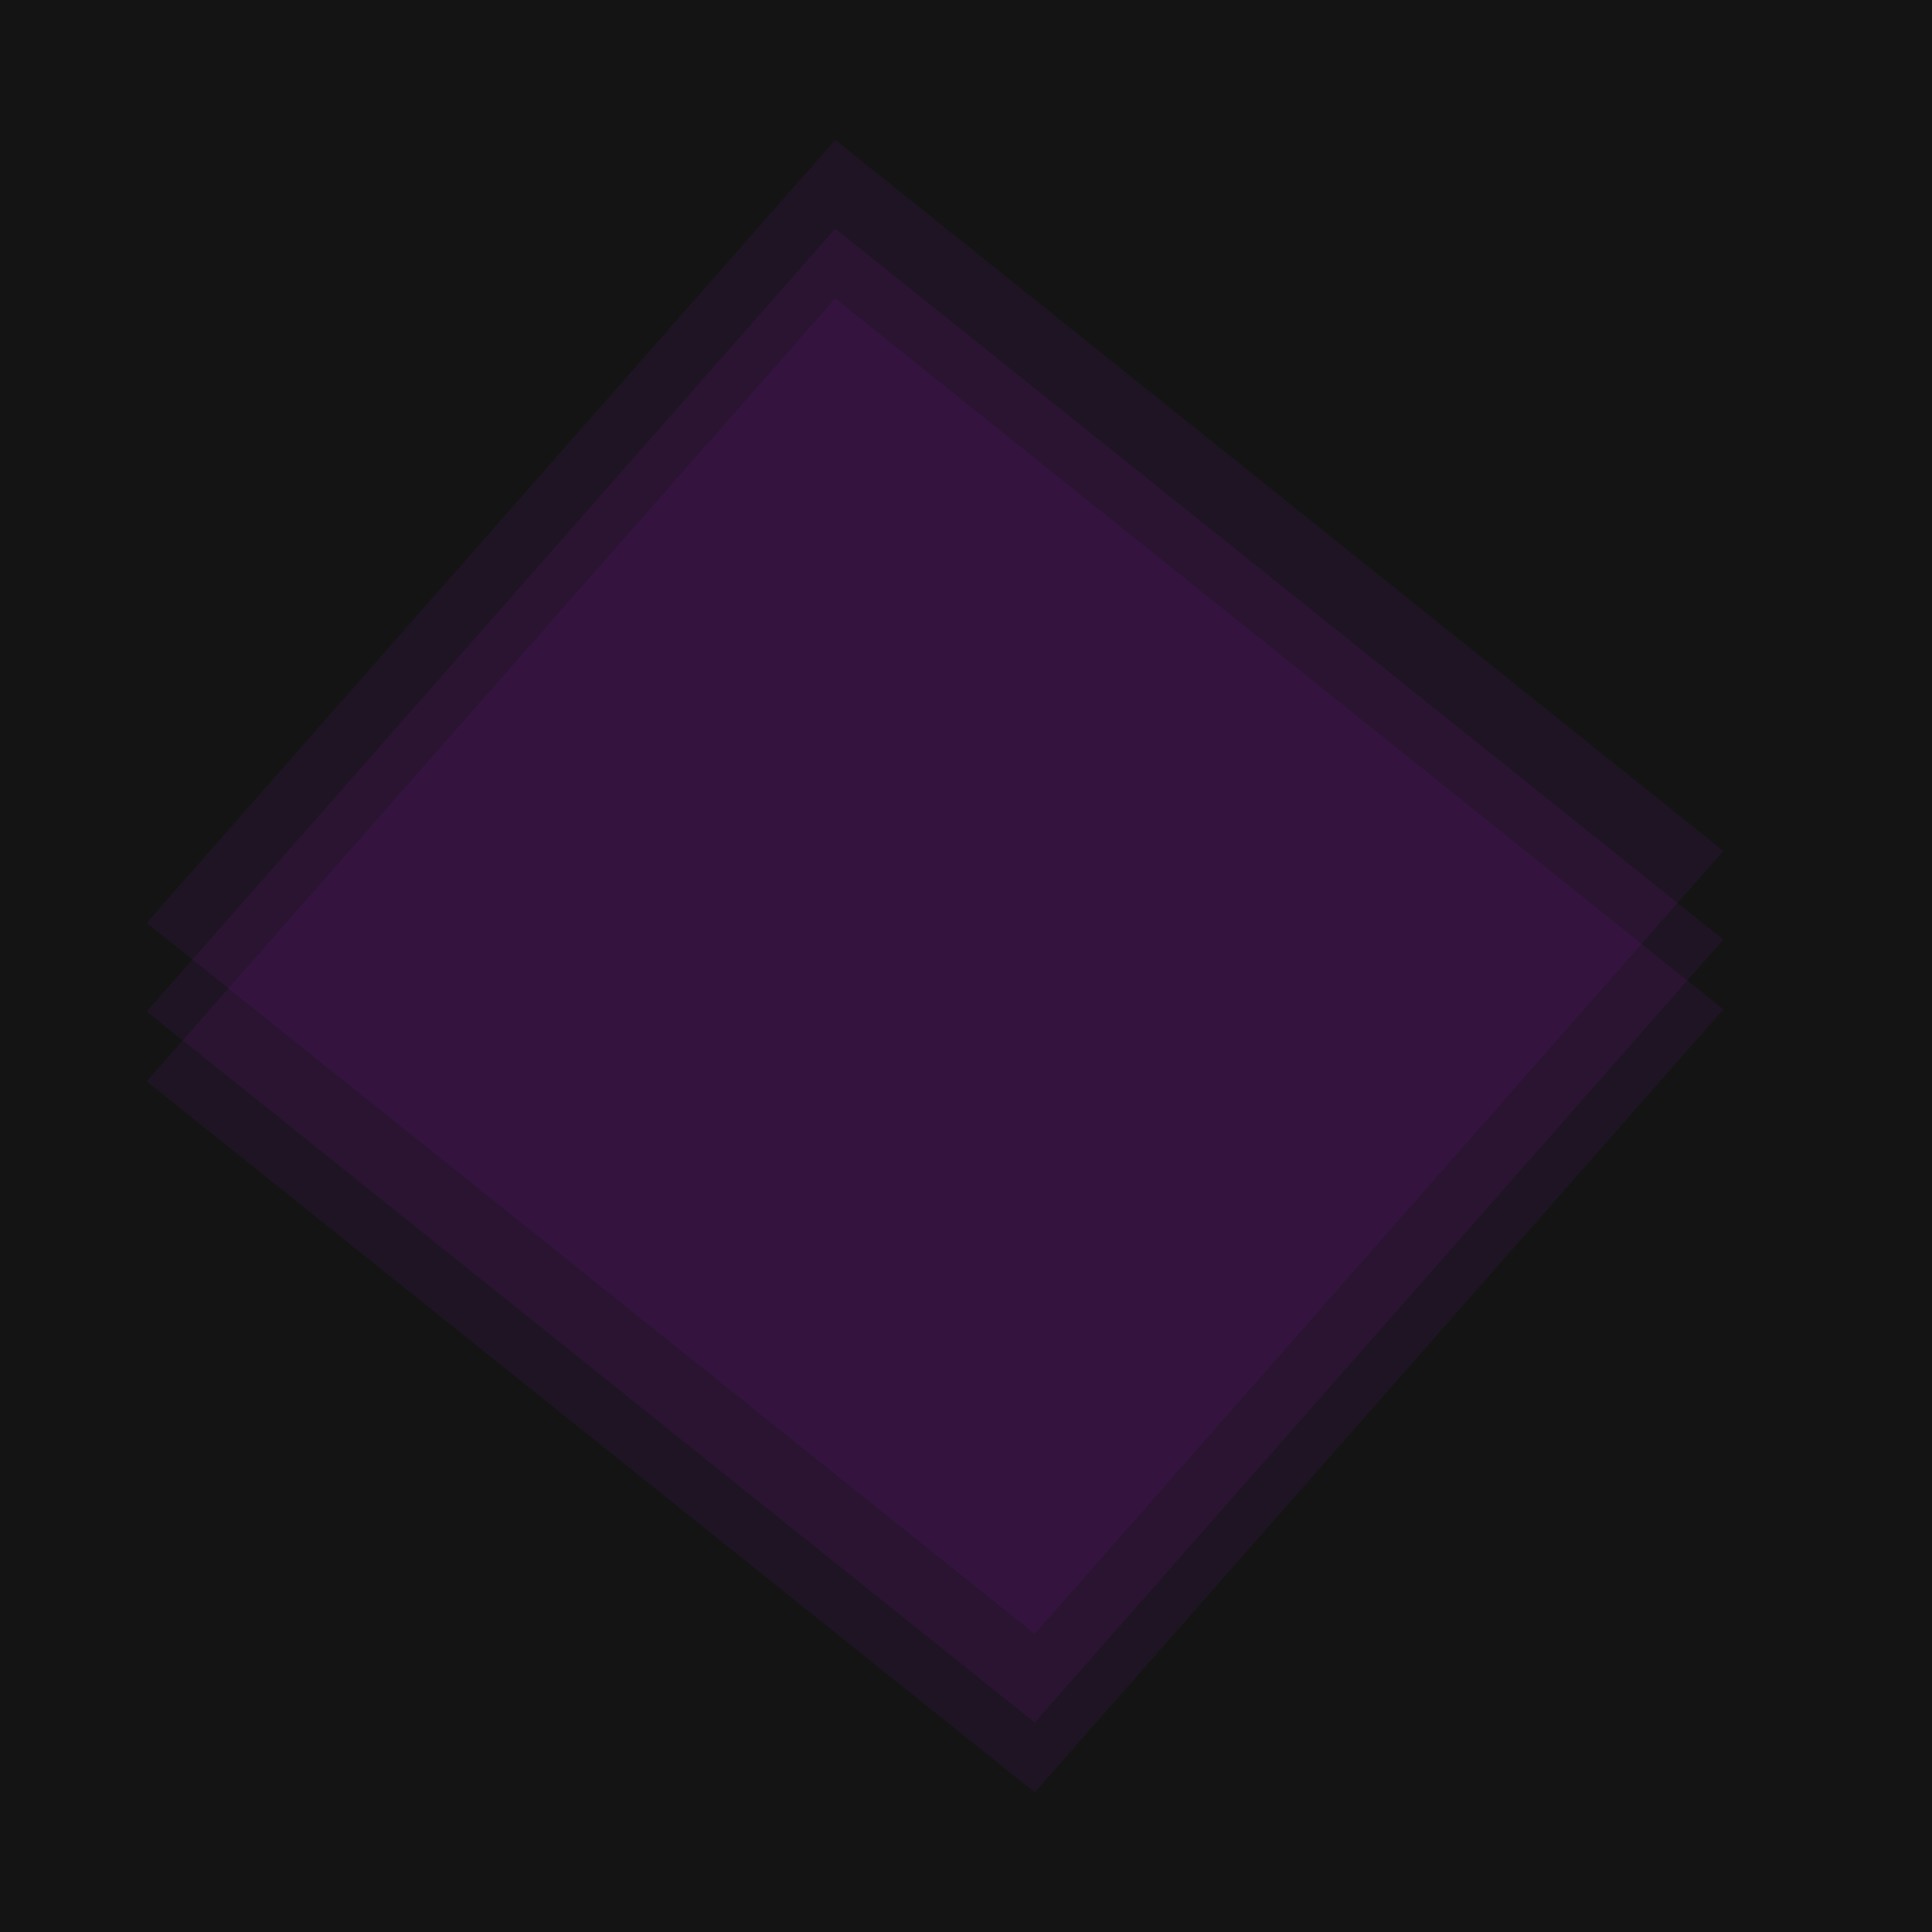
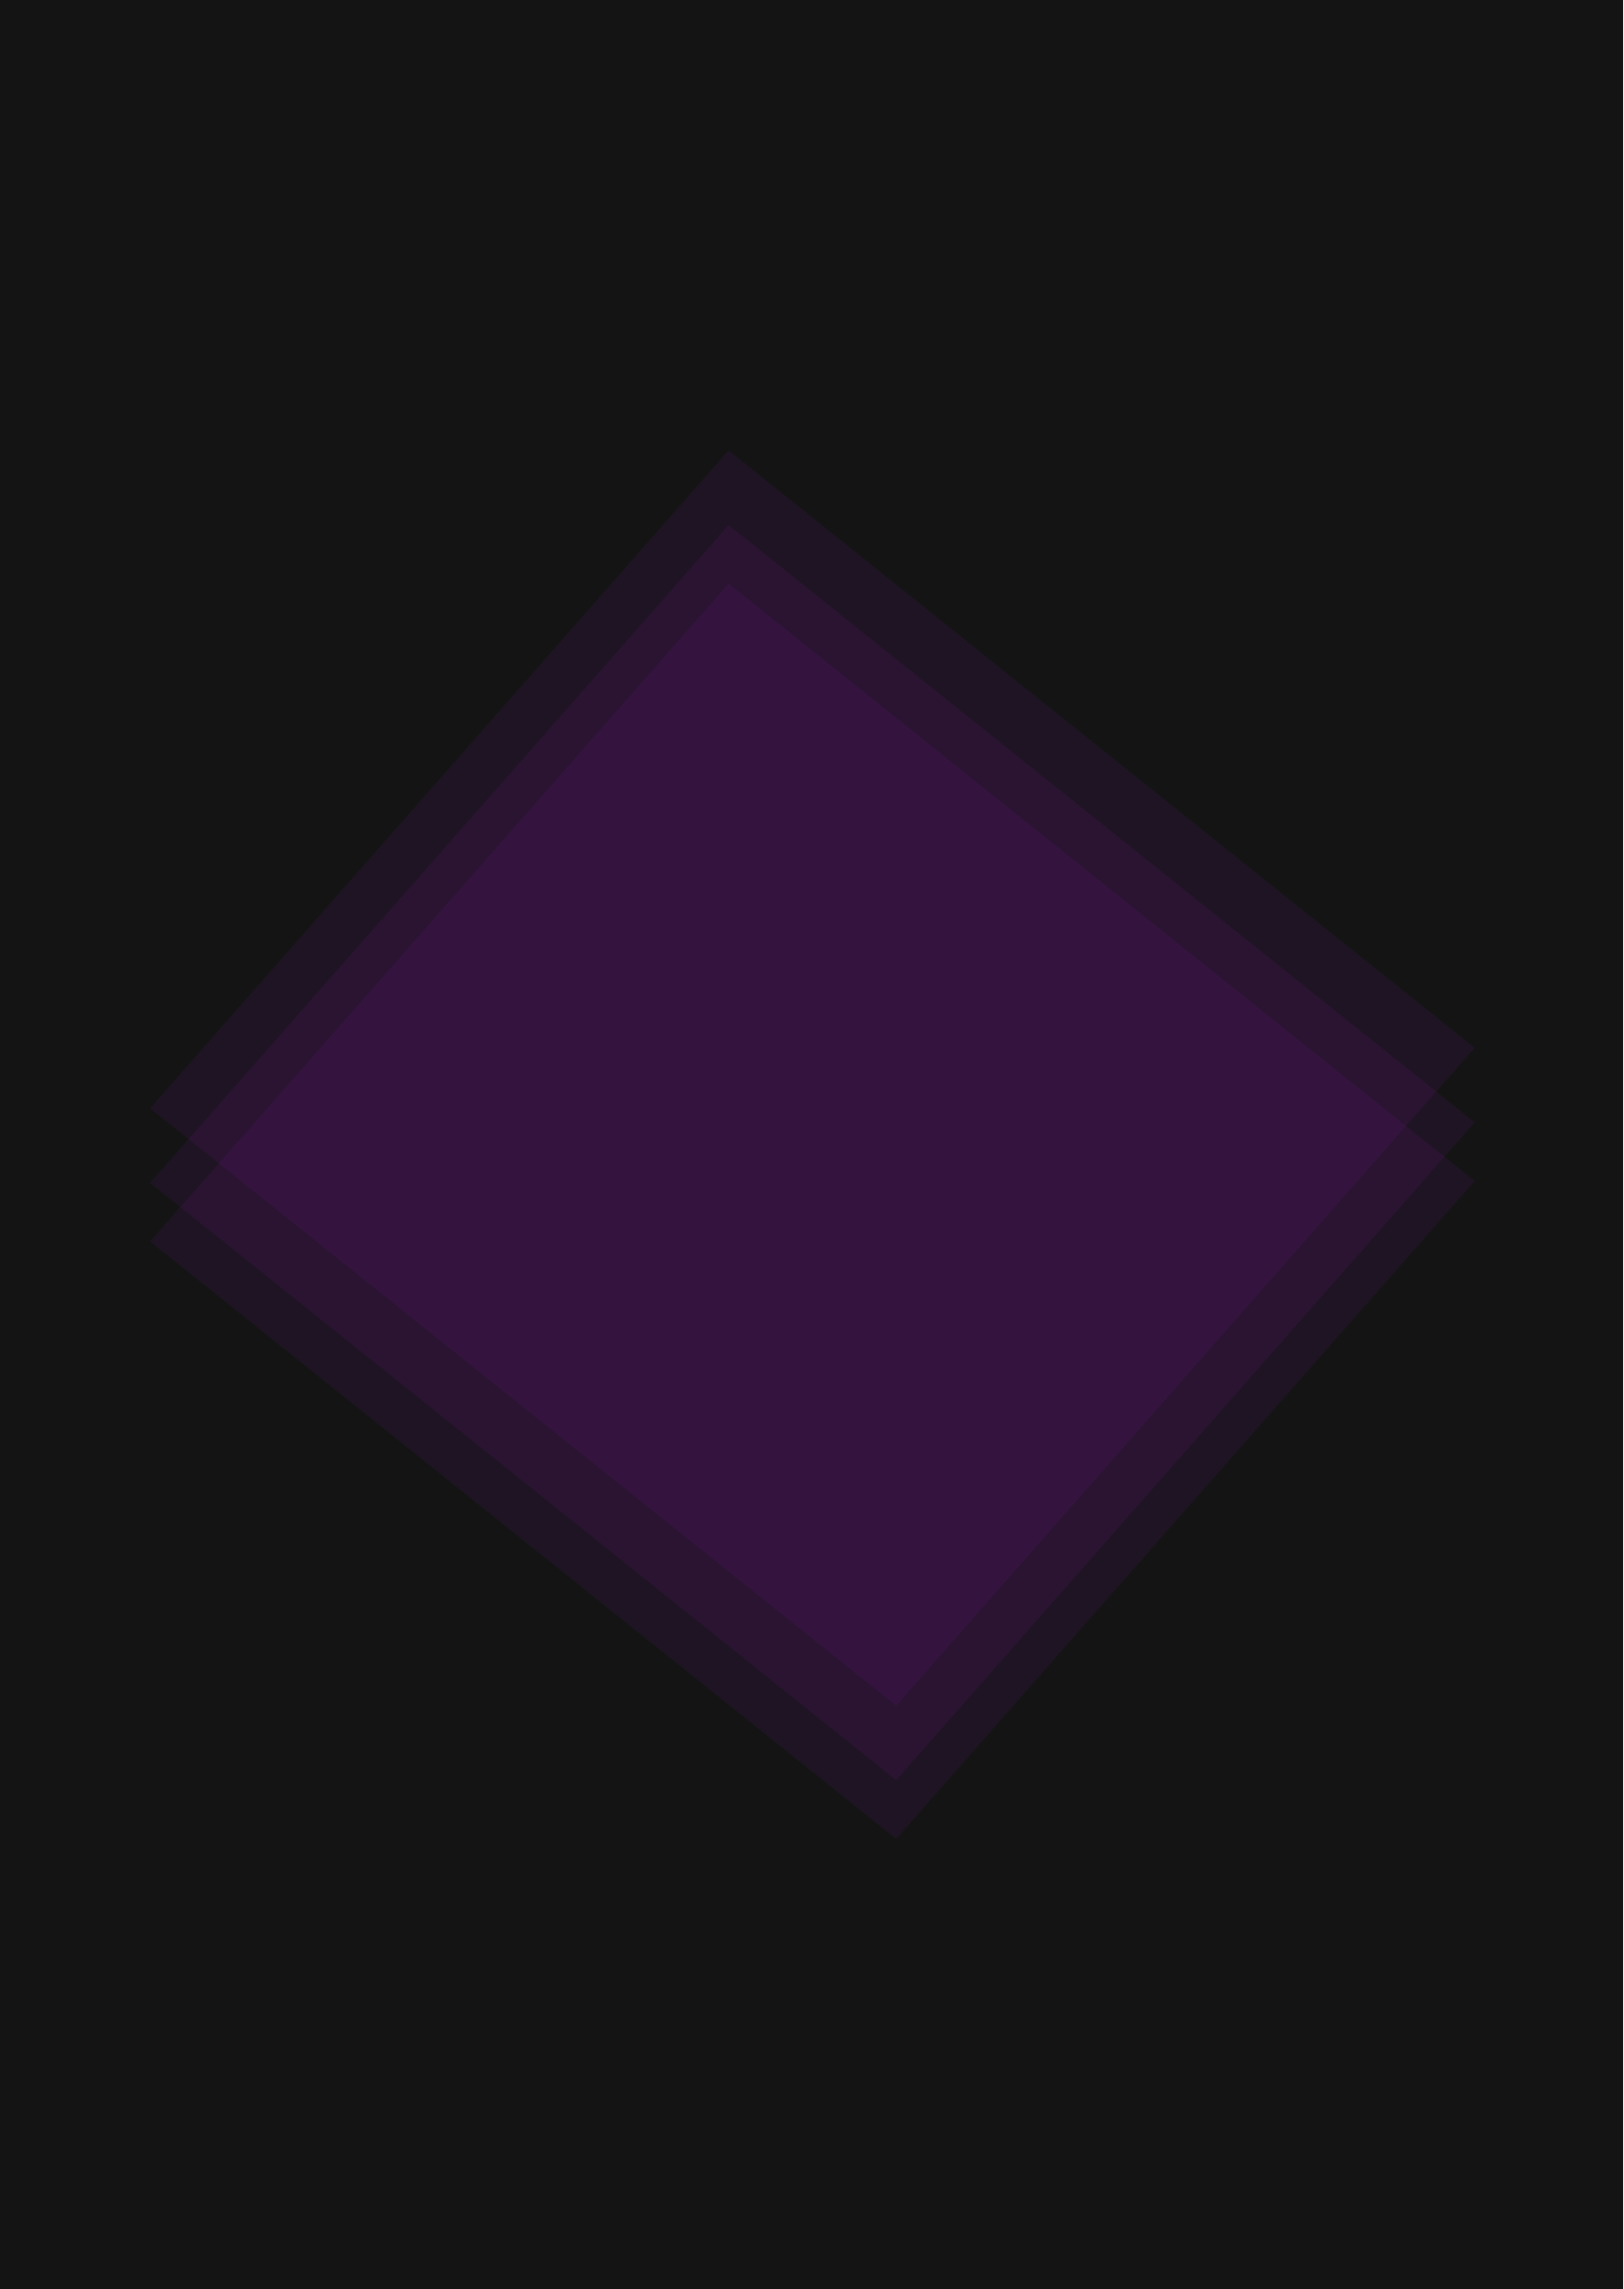
- <svg xmlns="http://www.w3.org/2000/svg" width="400" height="400" viewBox="0 0 400 400" fill="none">
-   <rect width="400" height="400" fill="#141414" />
-   <rect width="215.858" height="235.512" transform="matrix(0.6604 -0.750914 0.780644 0.624976 30.3798 209.434)" fill="#A71DD8" fill-opacity="0.08" />
-   <rect width="215.858" height="235.512" transform="matrix(0.6604 -0.750914 0.780644 0.624976 30.3798 223.879)" fill="#A71DD8" fill-opacity="0.08" />
-   <rect width="215.858" height="235.512" transform="matrix(0.6604 -0.750914 0.780644 0.624976 30.3798 191.076)" fill="#A71DD8" fill-opacity="0.08" />
+ <svg xmlns="http://www.w3.org/2000/svg" width="400" height="564" viewBox="0 0 400 564" fill="none">
+   <path d="M400 0H0V564H400V0Z" fill="#141414" />
+   <path d="M179.553 129.358L37 291.449L220.851 438.638L363.404 276.547L179.553 129.358Z" fill="#A71DD8" fill-opacity="0.08" />
+   <path d="M179.553 143.803L37 305.894L220.851 453.083L363.404 290.992L179.553 143.803Z" fill="#A71DD8" fill-opacity="0.08" />
+   <path d="M179.553 111L37 273.091L220.851 420.28L363.404 258.189L179.553 111Z" fill="#A71DD8" fill-opacity="0.08" />
</svg>
